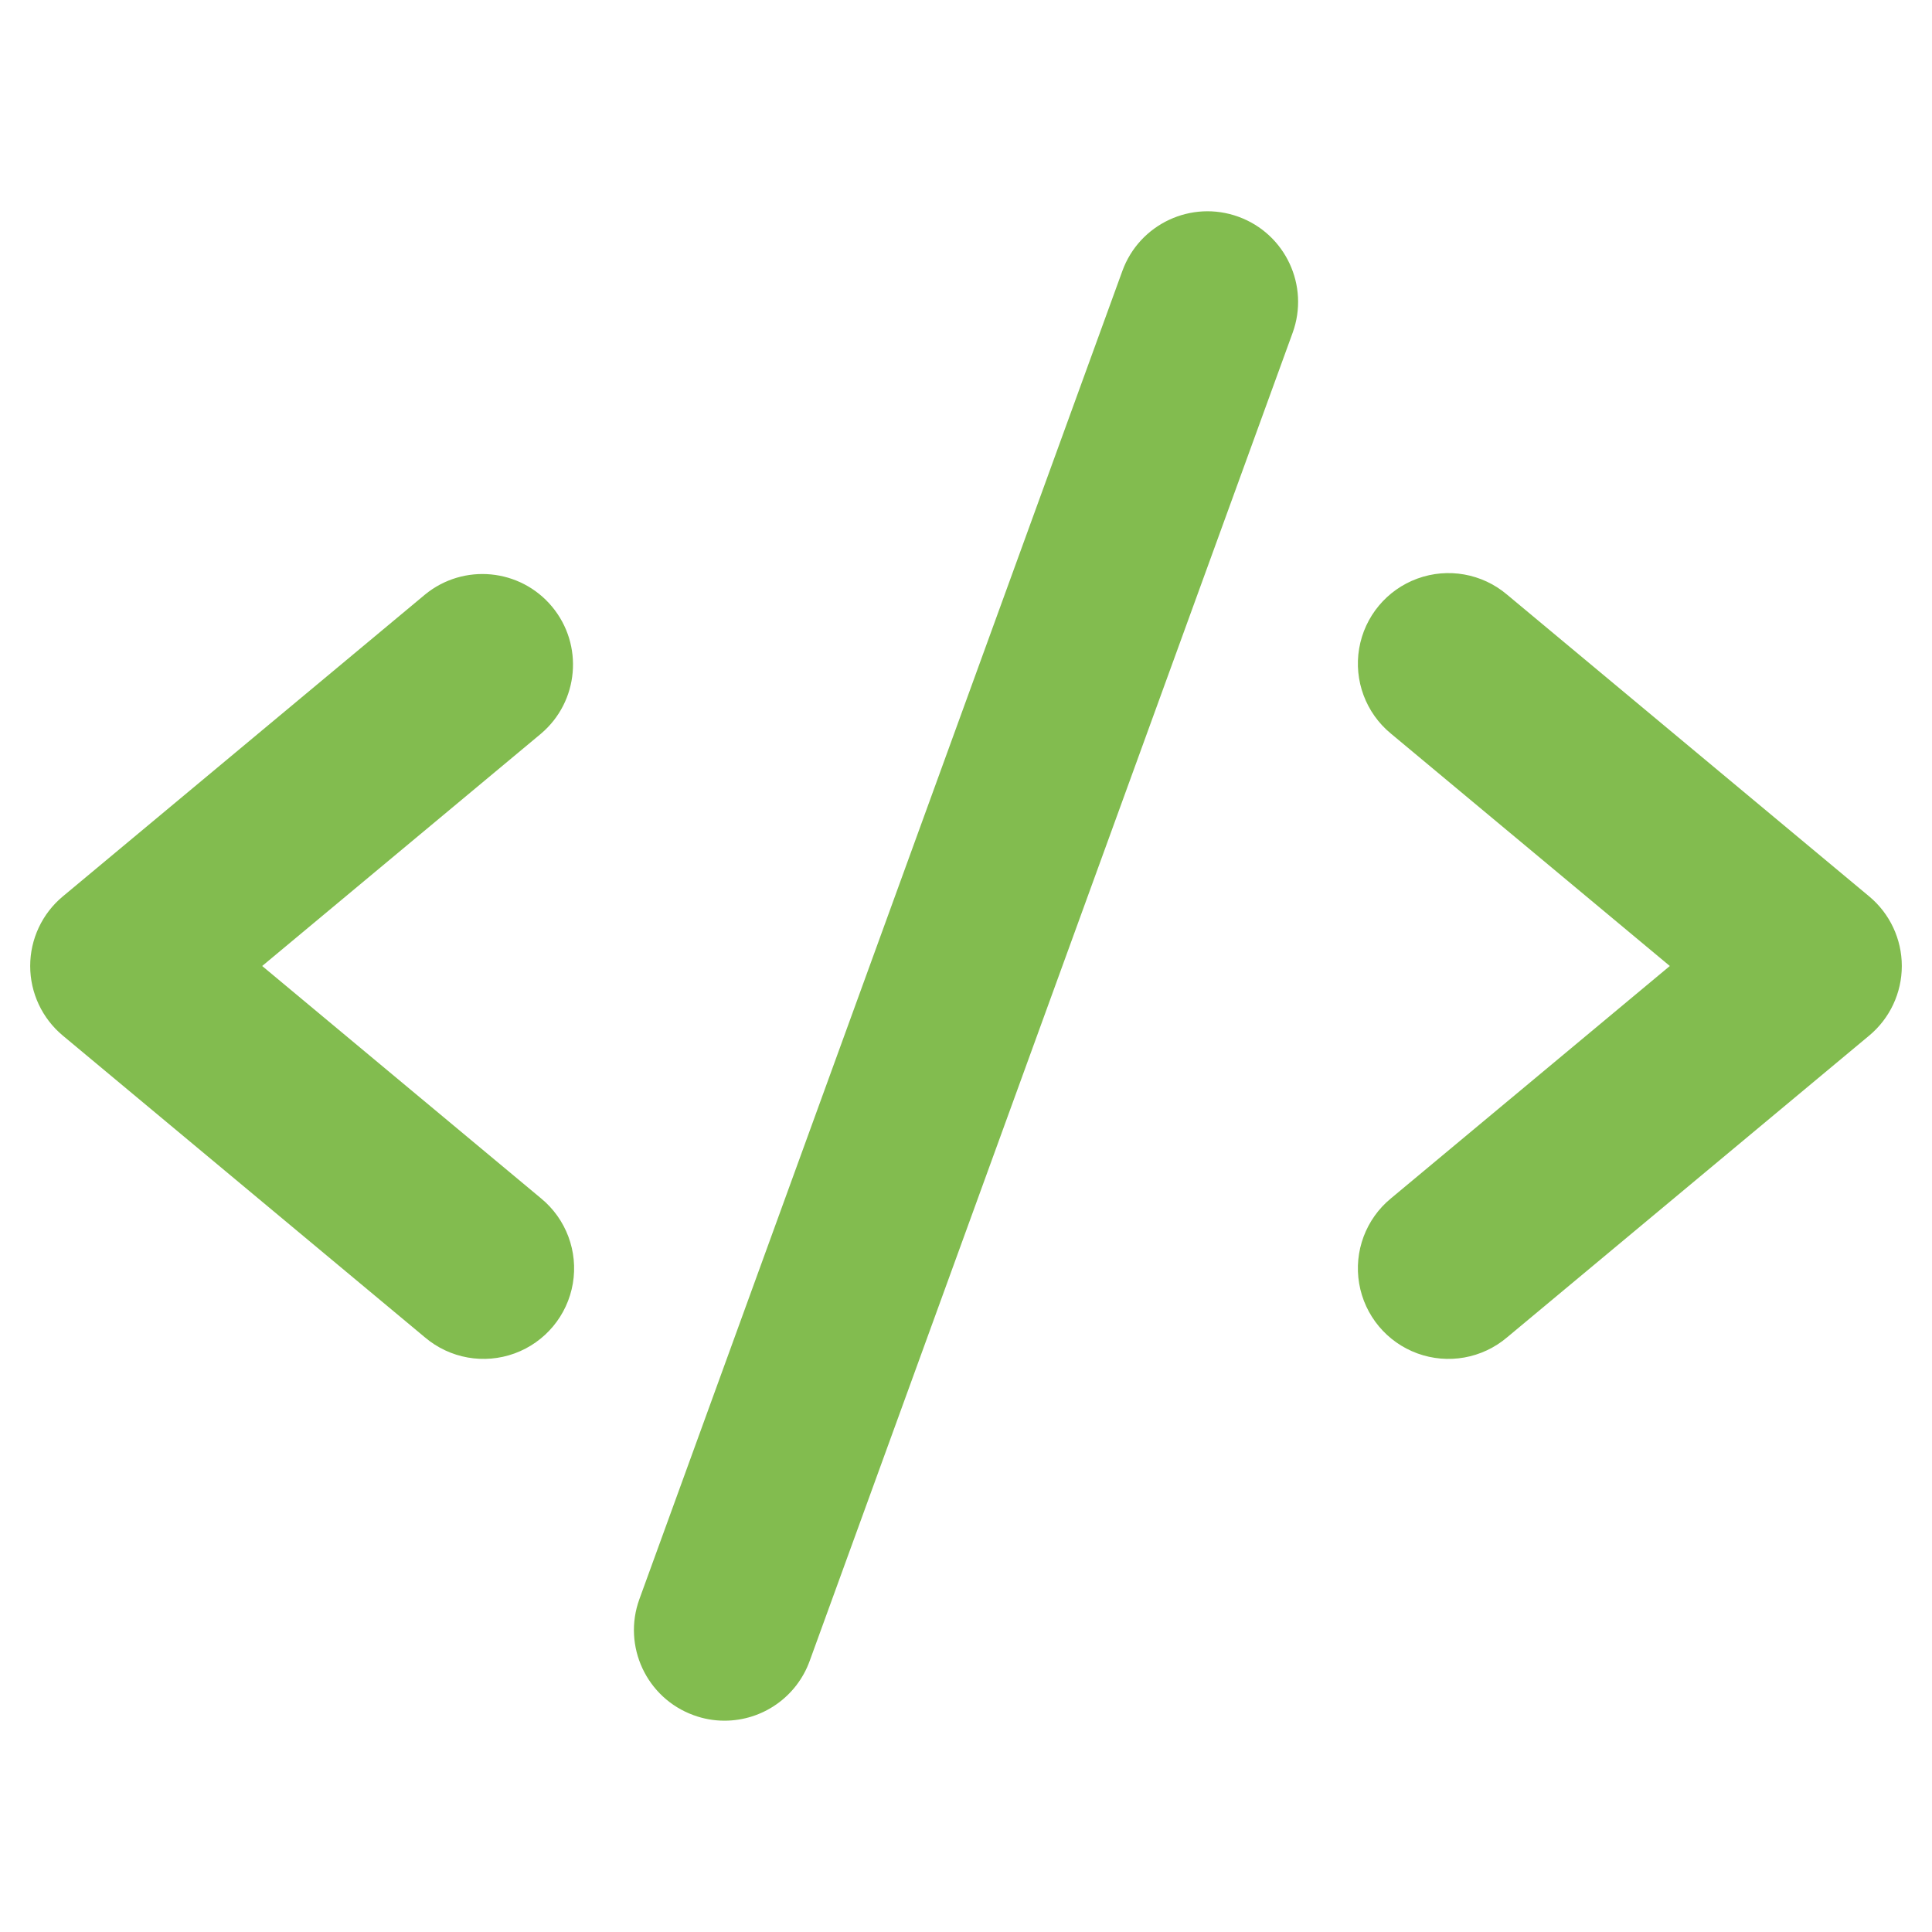
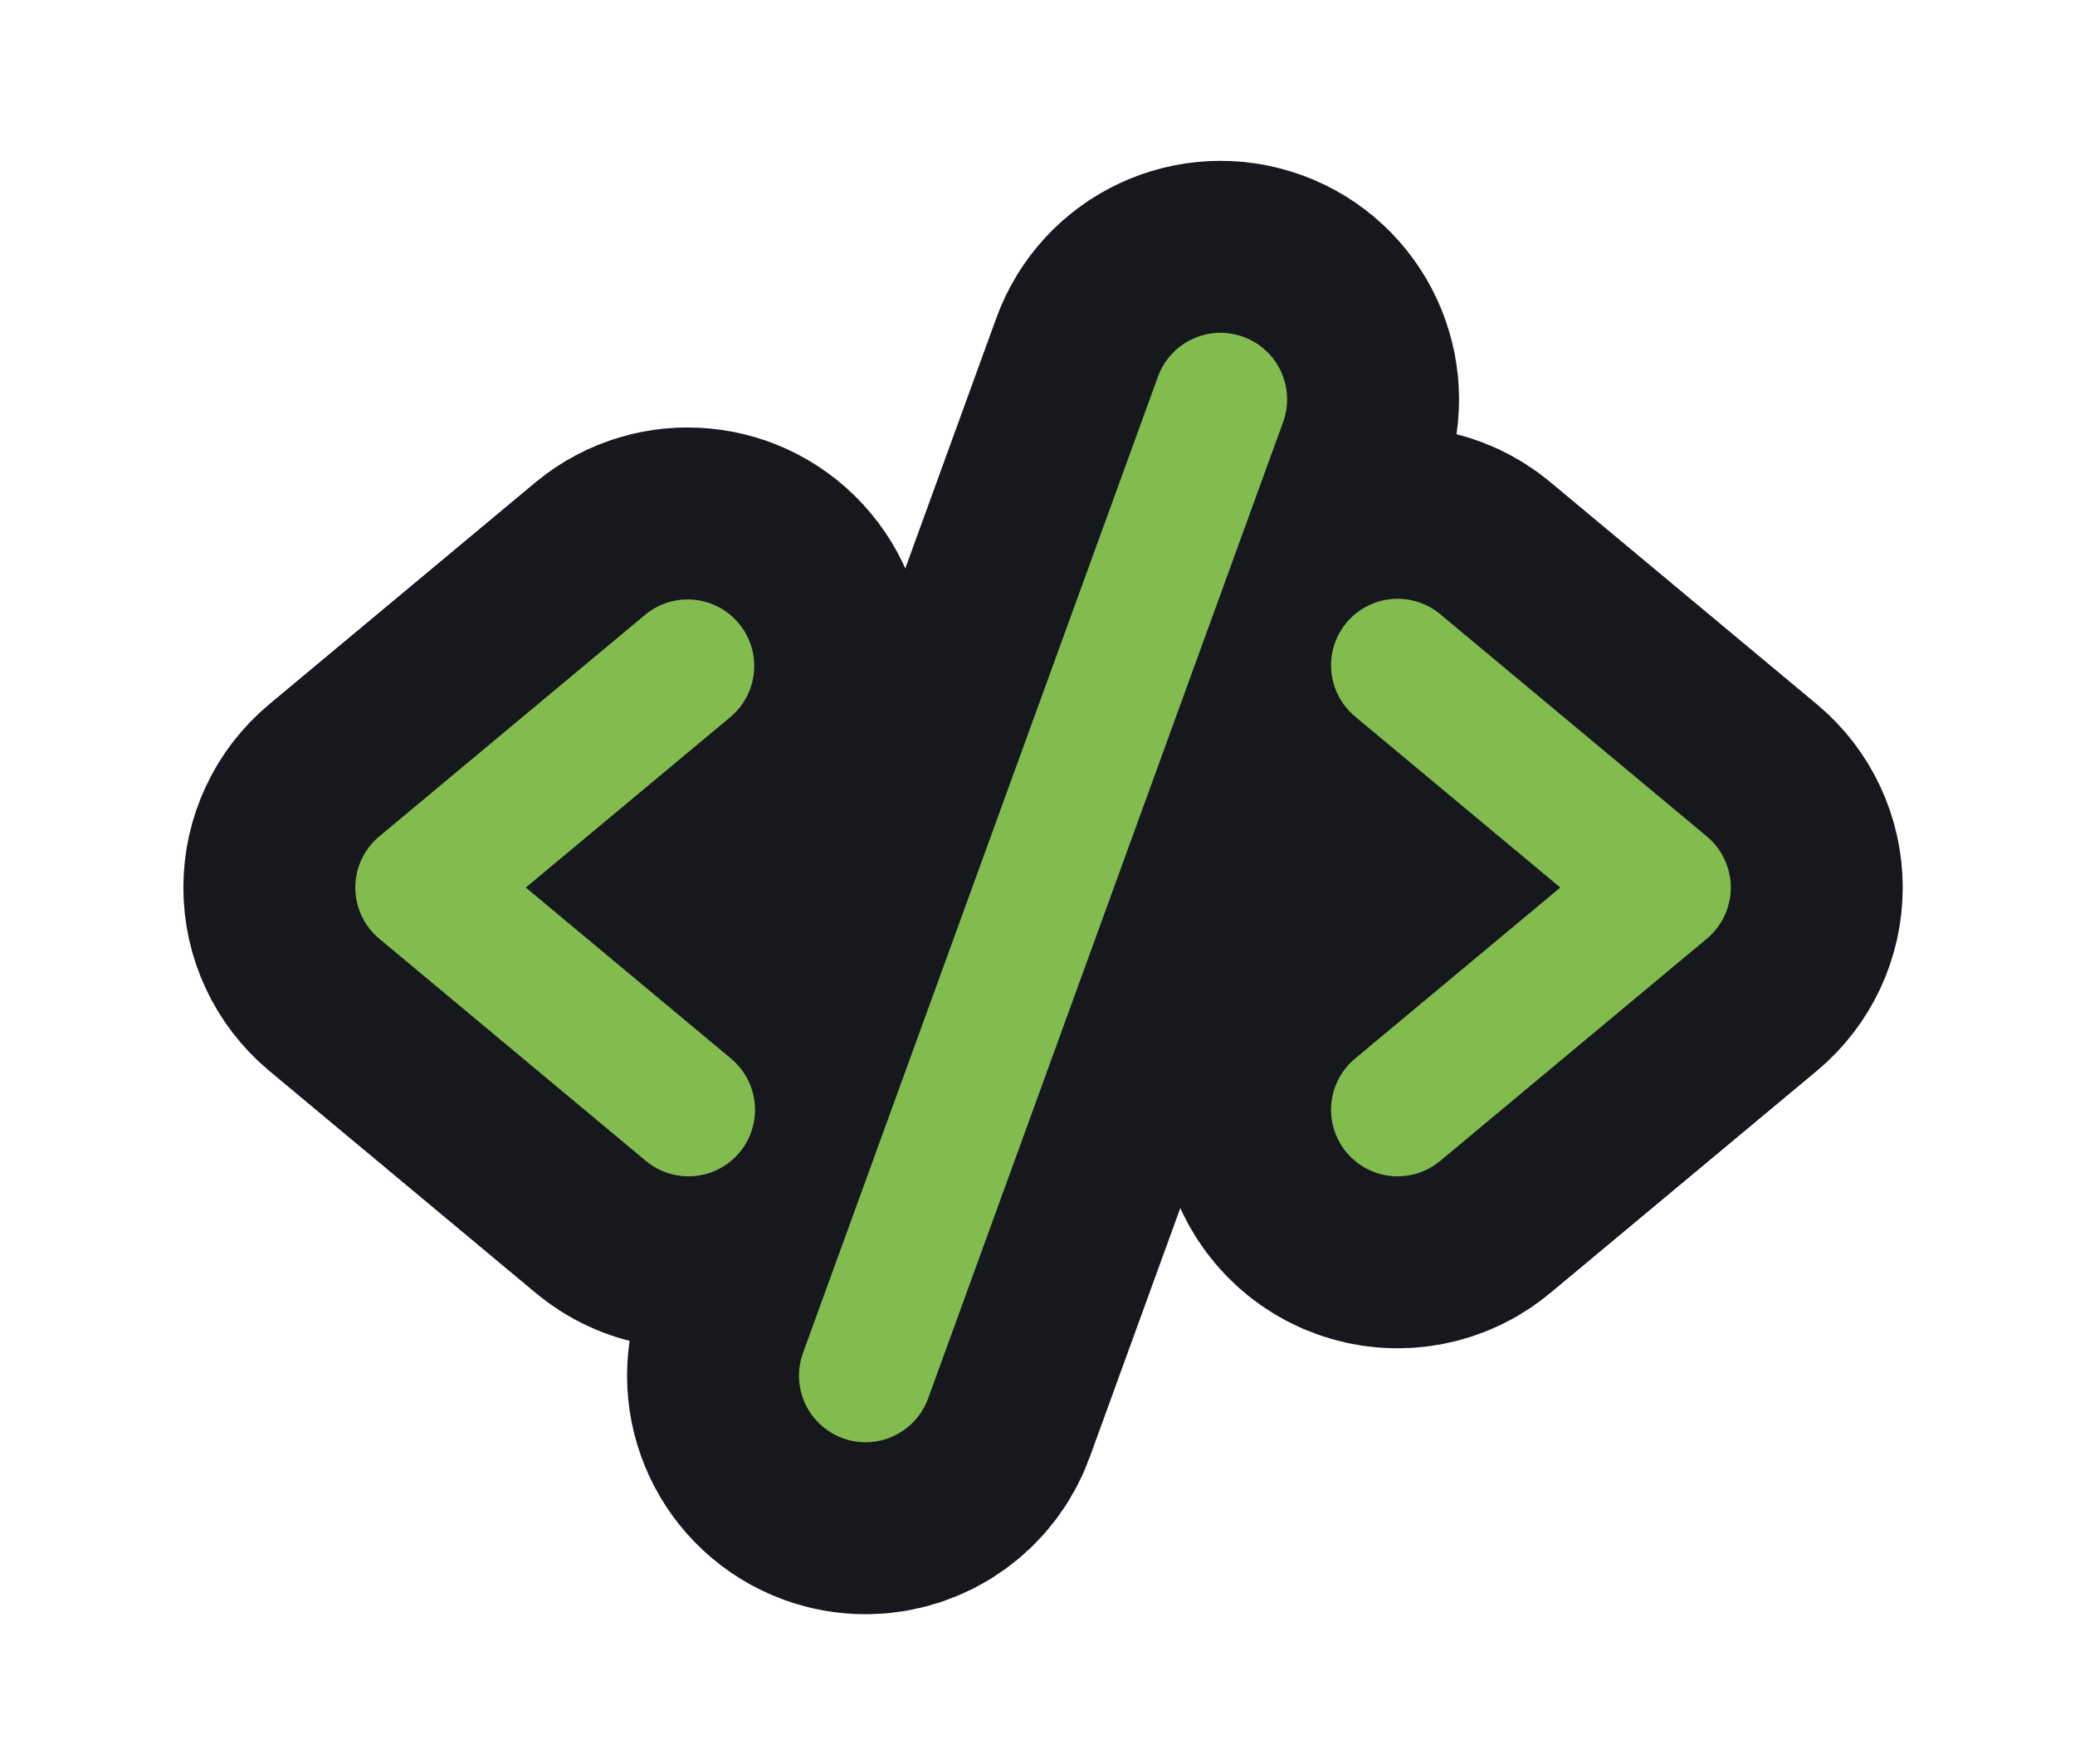
- <svg xmlns="http://www.w3.org/2000/svg" width="32" height="32" fill="#82BC4F" viewBox="0 0 256 256">
-   <path d="M71.68,97.22,34.74,128l36.94,30.78a12,12,0,1,1-15.36,18.44l-48-40a12,12,0,0,1,0-18.44l48-40A12,12,0,0,1,71.68,97.22Zm176,21.56-48-40a12,12,0,1,0-15.36,18.44L221.26,128l-36.94,30.78a12,12,0,1,0,15.36,18.44l48-40a12,12,0,0,0,0-18.44ZM164.1,28.72a12,12,0,0,0-15.38,7.18l-64,176a12,12,0,0,0,7.18,15.37A11.79,11.79,0,0,0,96,228a12,12,0,0,0,11.28-7.9l64-176A12,12,0,0,0,164.1,28.72Z" />
+ <svg xmlns="http://www.w3.org/2000/svg" width="40" height="34" viewBox="-32 -32 318 318">
+   <path d="M71.68,97.22,34.74,128l36.94,30.78a12,12,0,1,1-15.36,18.44l-48-40a12,12,0,0,1,0-18.44l48-40A12,12,0,0,1,71.68,97.22Zm176,21.56-48-40a12,12,0,1,0-15.36,18.44L221.26,128l-36.94,30.78a12,12,0,1,0,15.36,18.44l48-40a12,12,0,0,0,0-18.44ZM164.1,28.72a12,12,0,0,0-15.38,7.18l-64,176a12,12,0,0,0,7.18,15.37A11.79,11.79,0,0,0,96,228a12,12,0,0,0,11.28-7.9l64-176A12,12,0,0,0,164.1,28.72Z" stroke="#16181D" stroke-width="62" />
+   <path d="M71.68,97.22,34.74,128l36.94,30.78a12,12,0,1,1-15.36,18.44l-48-40a12,12,0,0,1,0-18.44l48-40A12,12,0,0,1,71.68,97.22Zm176,21.56-48-40a12,12,0,1,0-15.36,18.44L221.26,128l-36.94,30.78a12,12,0,1,0,15.36,18.44l48-40a12,12,0,0,0,0-18.44ZM164.1,28.72a12,12,0,0,0-15.38,7.18l-64,176a12,12,0,0,0,7.18,15.37A11.79,11.79,0,0,0,96,228a12,12,0,0,0,11.28-7.9l64-176A12,12,0,0,0,164.1,28.72Z" fill="#82BC4F" />
</svg>
